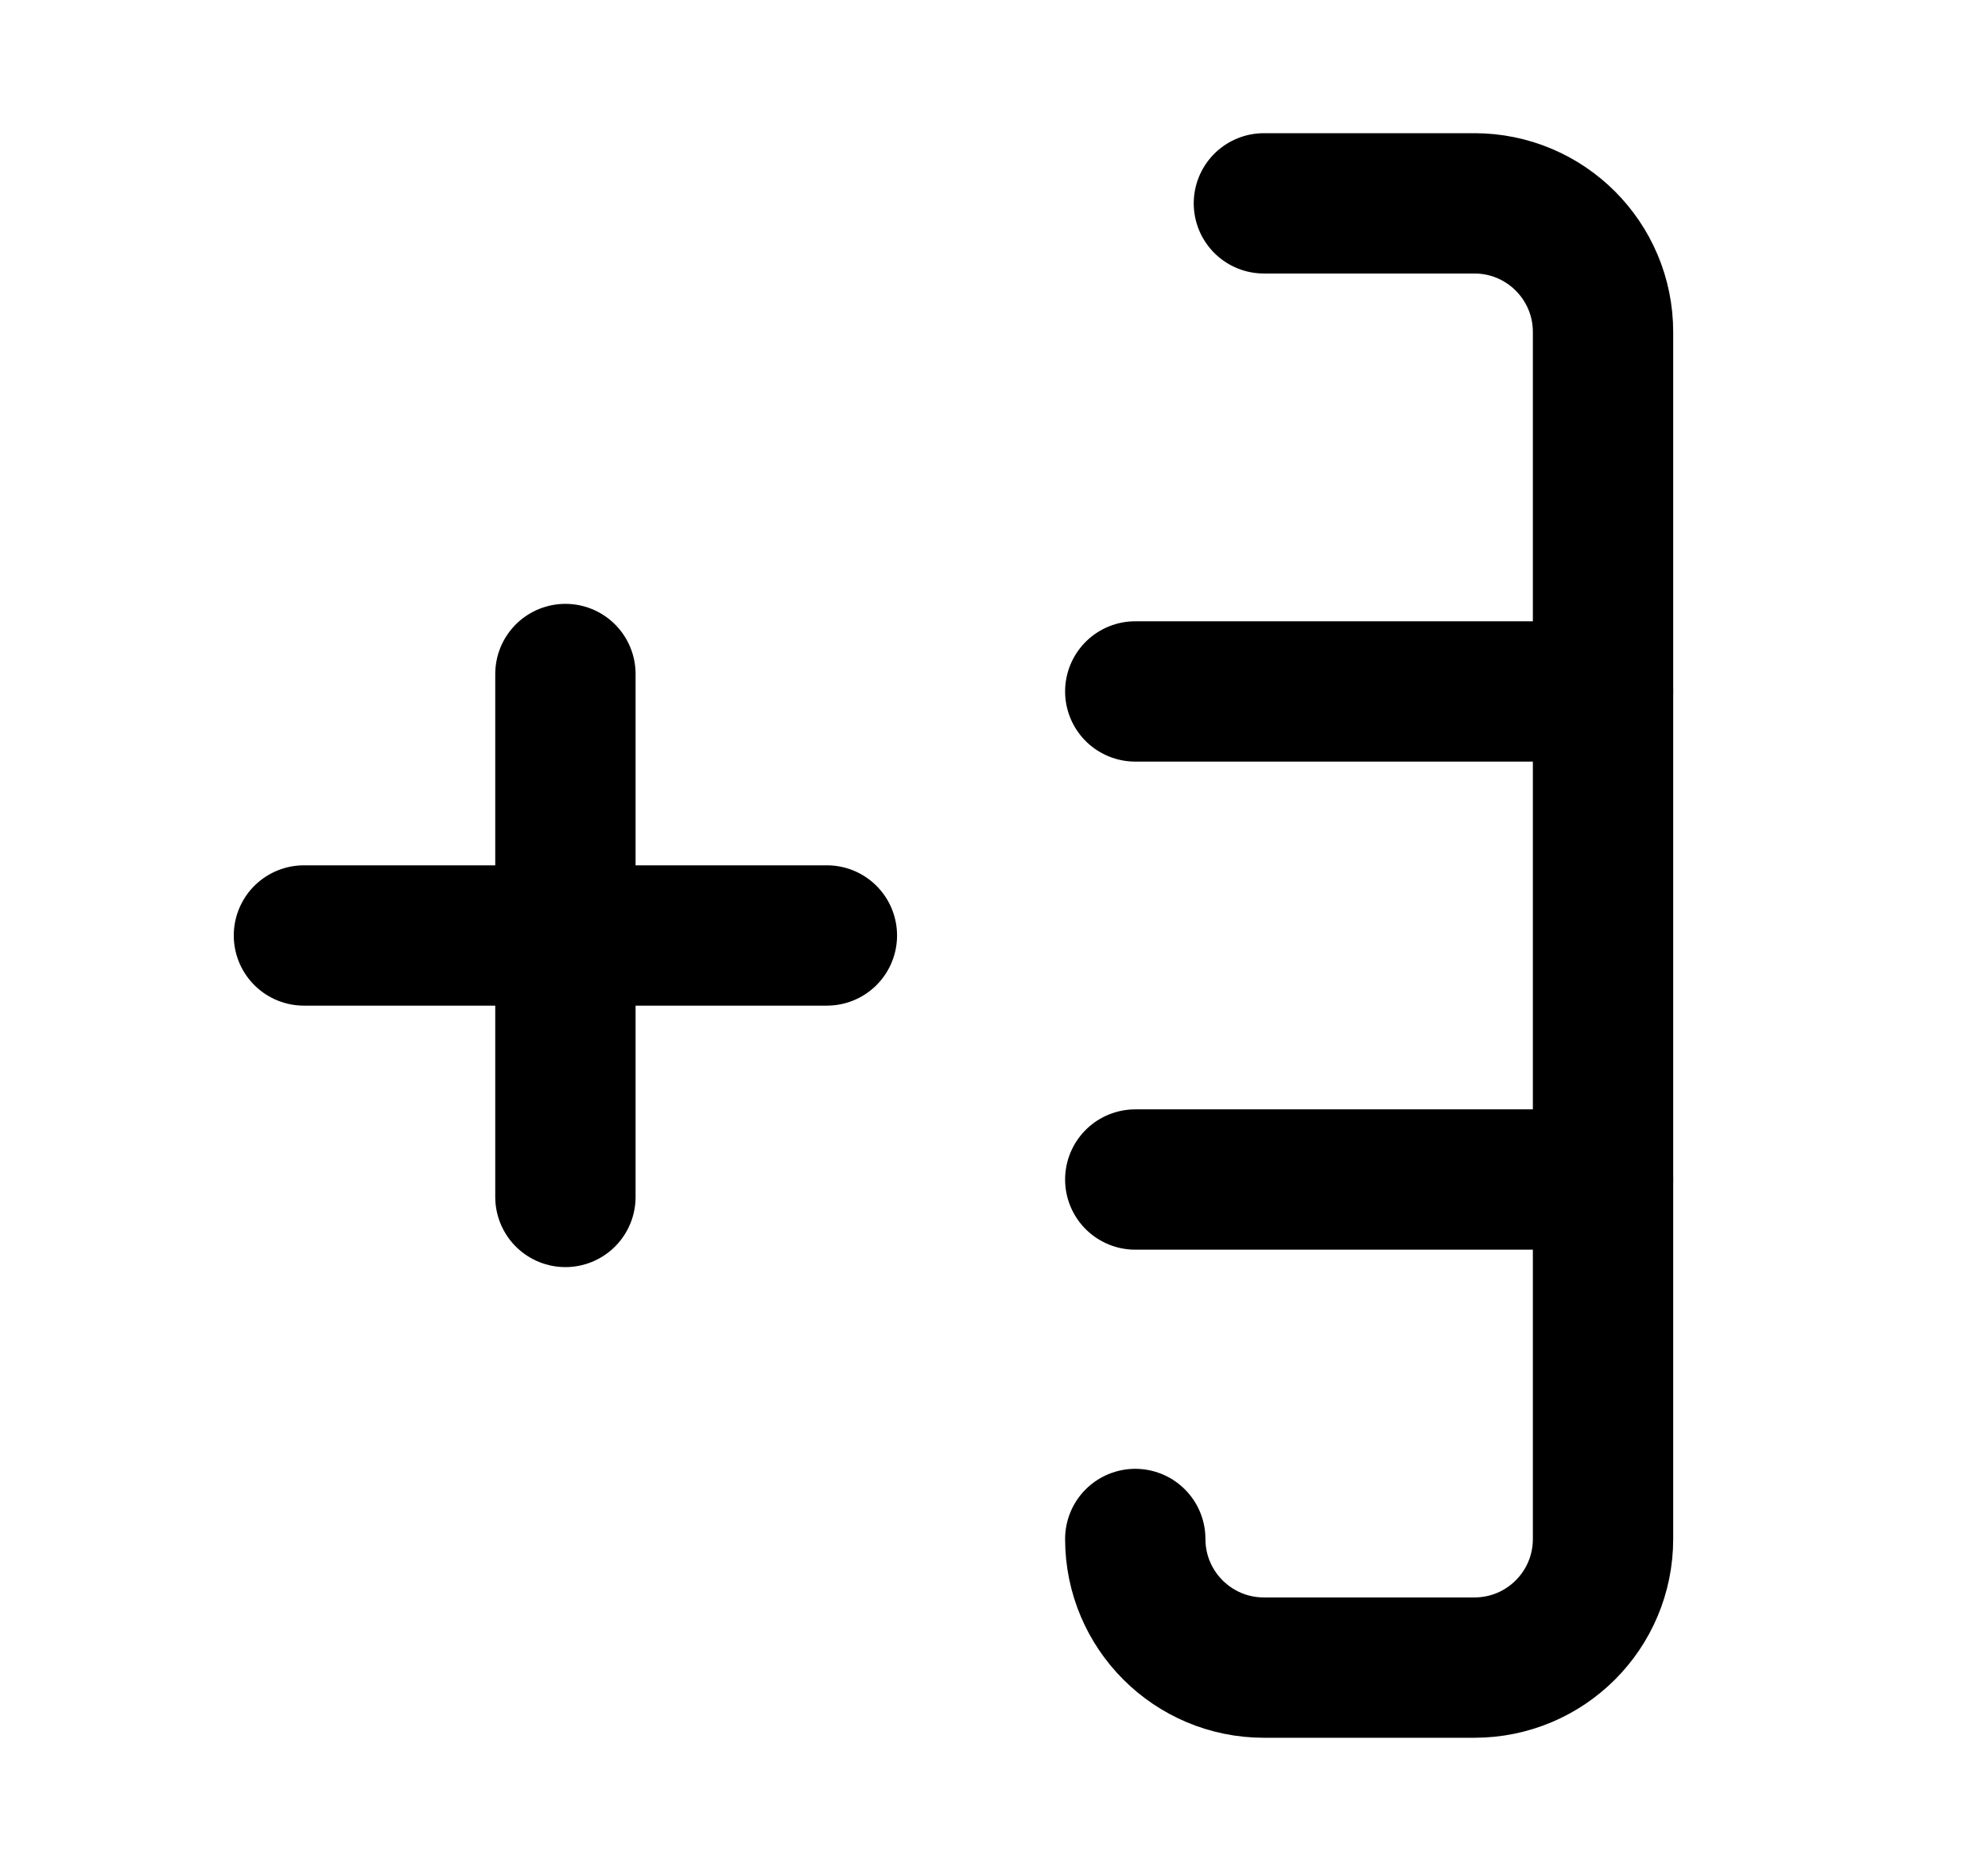
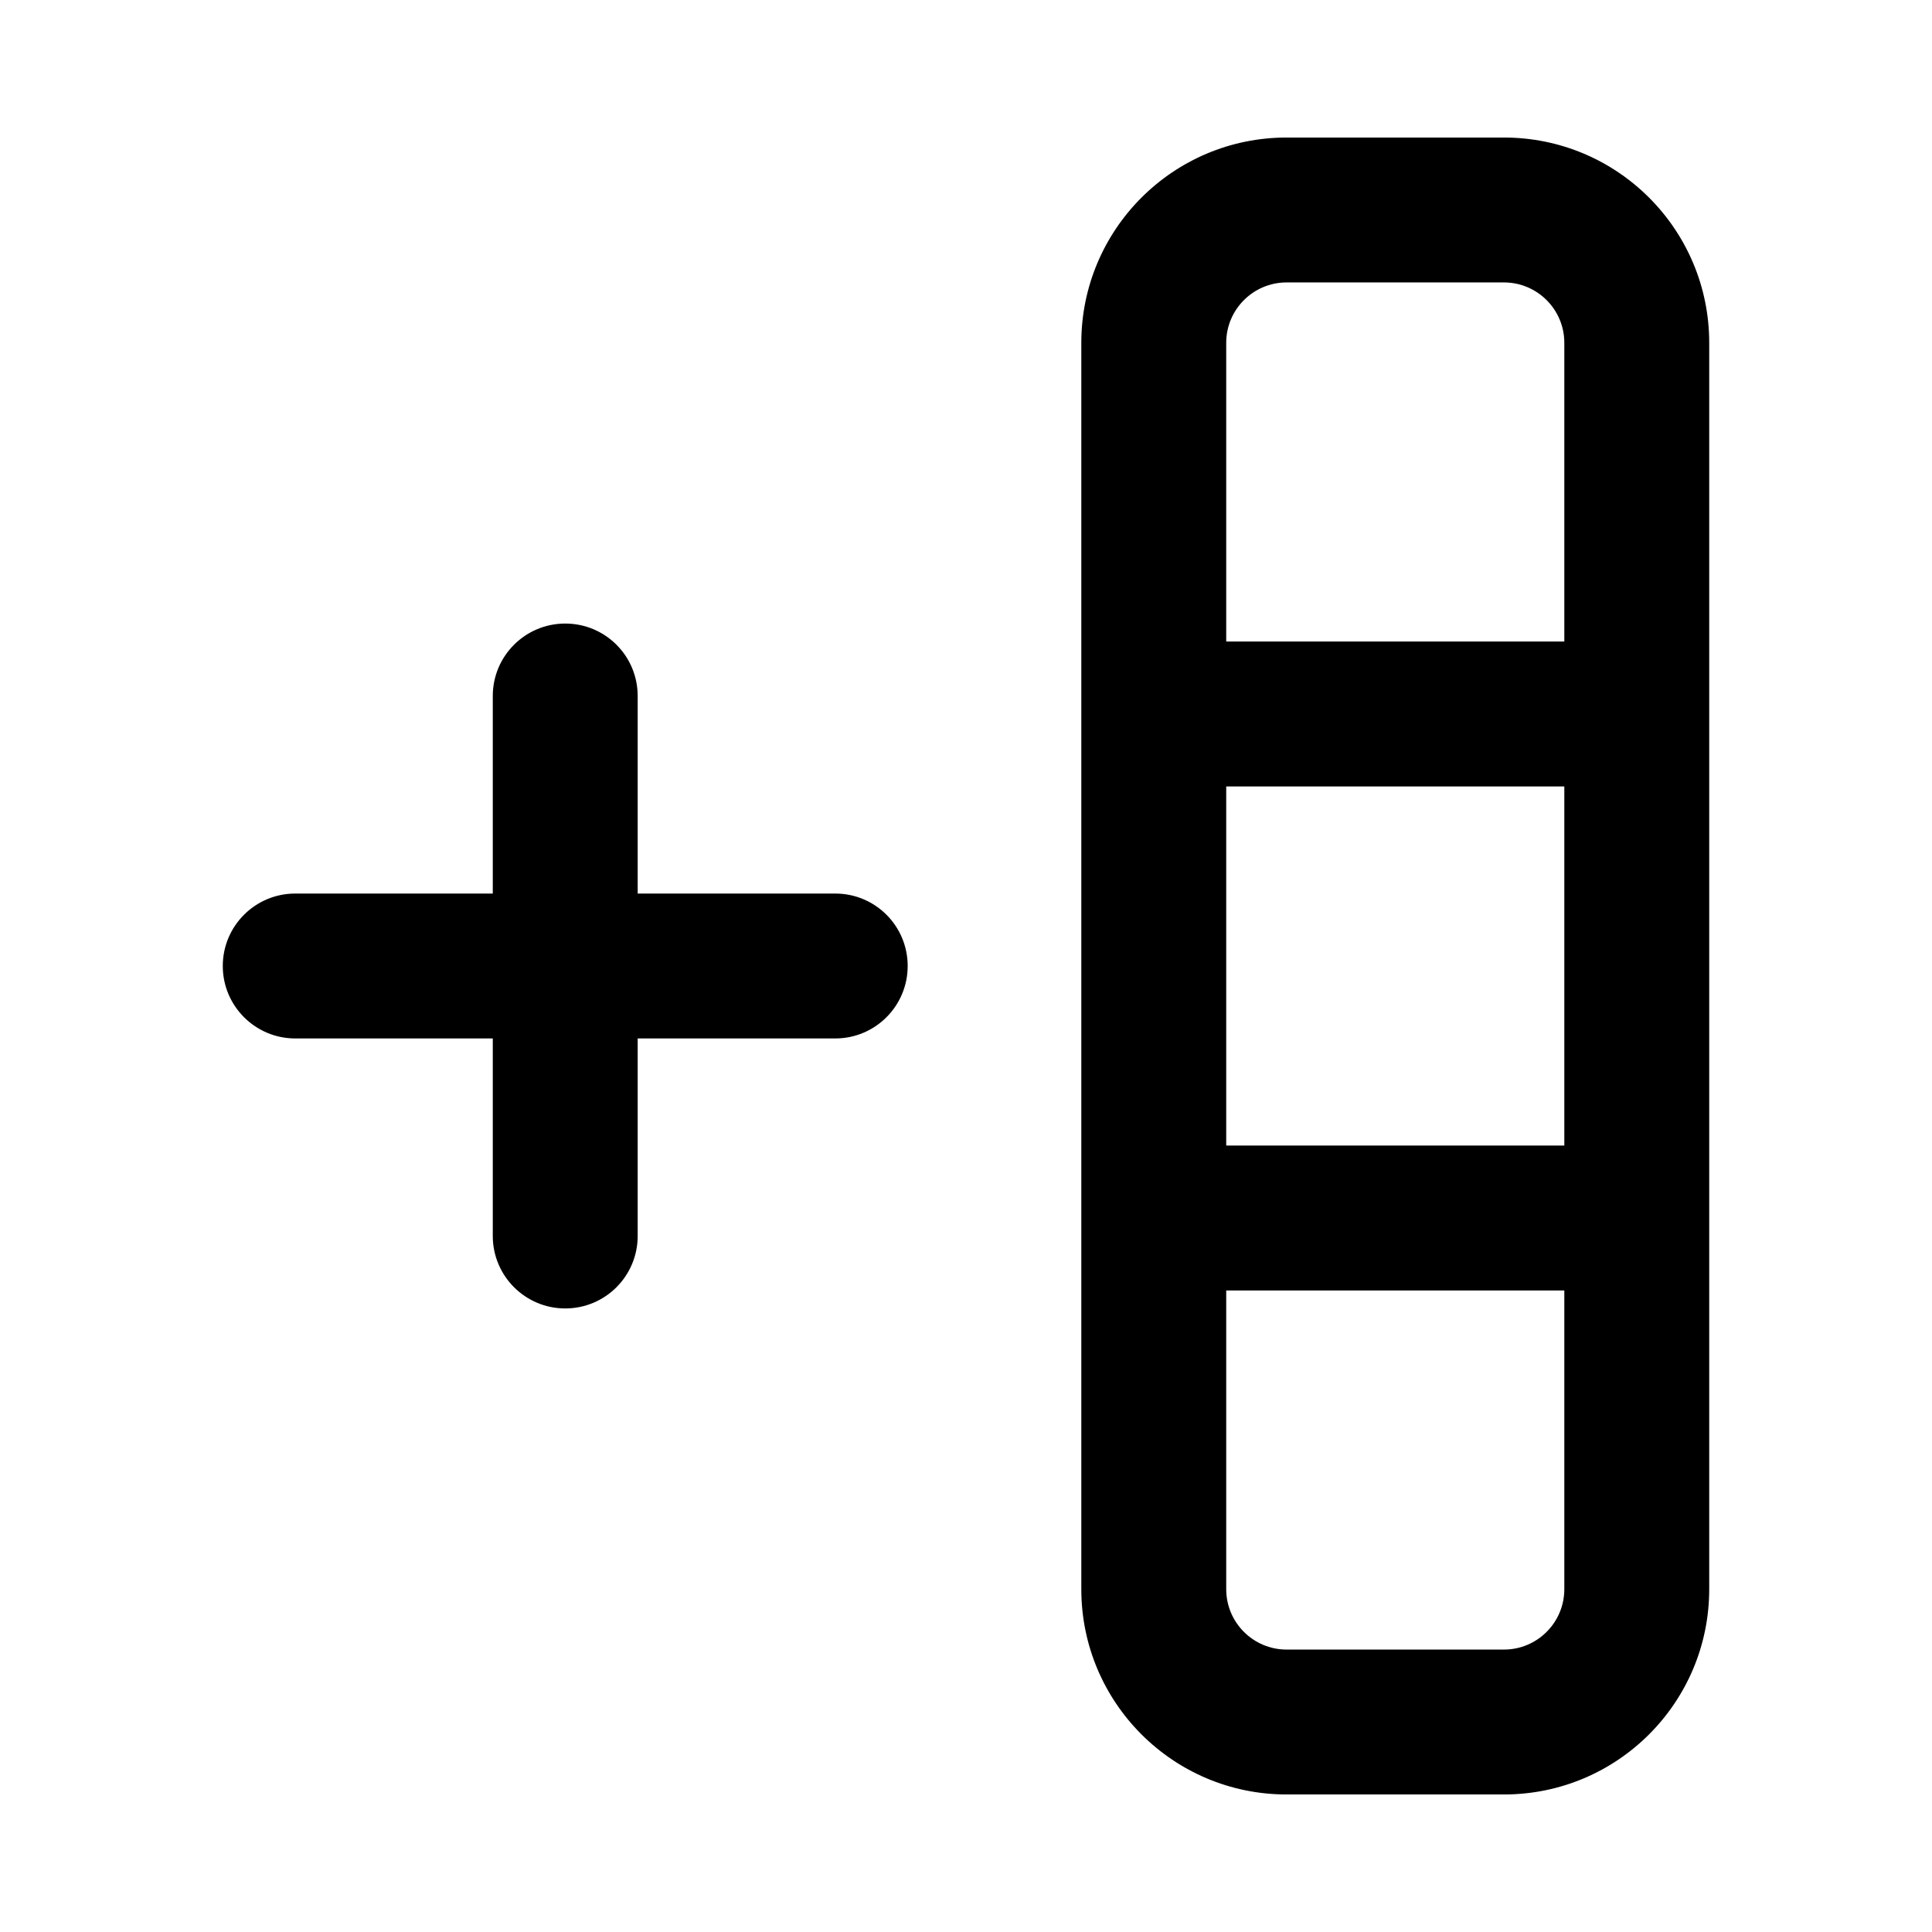
- <svg xmlns="http://www.w3.org/2000/svg" width="17" height="16" viewBox="0 0 17 16" fill="none">
-   <path d="M9.708 13.161C9.708 13.769 10.201 14.261 10.808 14.261L12.608 14.261C13.216 14.261 13.708 13.769 13.708 13.161L13.708 2.839C13.708 2.232 13.216 1.739 12.608 1.739H10.808" stroke="black" stroke-width="1.2" stroke-linecap="round" />
-   <path d="M13.708 10.087H9.708" stroke="black" stroke-width="1.2" stroke-linecap="round" />
-   <path d="M13.708 5.913L9.708 5.913" stroke="black" stroke-width="1.2" stroke-linecap="round" />
-   <path d="M2.599 8H7.071" stroke="black" stroke-width="1.2" stroke-linecap="round" stroke-linejoin="round" />
-   <path d="M4.835 10.236V5.764" stroke="black" stroke-width="1.2" stroke-linecap="round" stroke-linejoin="round" />
+ <svg xmlns="http://www.w3.org/2000/svg" width="16" height="16" viewBox="0 0 16 16" fill="none">
+   <path fill-rule="evenodd" clip-rule="evenodd" d="M12.455 14.861L10.655 14.861C9.716 14.861 8.955 14.1 8.955 13.161V2.839C8.955 1.9 9.716 1.139 10.655 1.139H12.455C13.394 1.139 14.155 1.9 14.155 2.839L14.155 5.904L14.155 5.913L14.155 5.922L14.155 10.08L14.155 10.087L14.155 10.093L14.155 13.161C14.155 14.1 13.394 14.861 12.455 14.861ZM12.955 6.513L12.955 9.487H10.155V6.513H12.955ZM12.955 5.313L10.155 5.313V2.839C10.155 2.563 10.379 2.339 10.655 2.339H12.455C12.731 2.339 12.955 2.563 12.955 2.839L12.955 5.313ZM12.955 10.687H10.155V13.161C10.155 13.437 10.379 13.661 10.655 13.661L12.455 13.661C12.731 13.661 12.955 13.437 12.955 13.161L12.955 10.687Z" fill="black" />
+   <path d="M1.845 8C1.845 7.668 2.114 7.4 2.445 7.4H4.081V5.764C4.081 5.432 4.35 5.164 4.681 5.164C5.013 5.164 5.281 5.432 5.281 5.764V7.4H6.917C7.249 7.4 7.517 7.668 7.517 8C7.517 8.331 7.249 8.6 6.917 8.6H5.281V10.236C5.281 10.567 5.013 10.836 4.681 10.836C4.35 10.836 4.081 10.567 4.081 10.236V8.6H2.445C2.114 8.6 1.845 8.331 1.845 8Z" fill="black" />
</svg>
